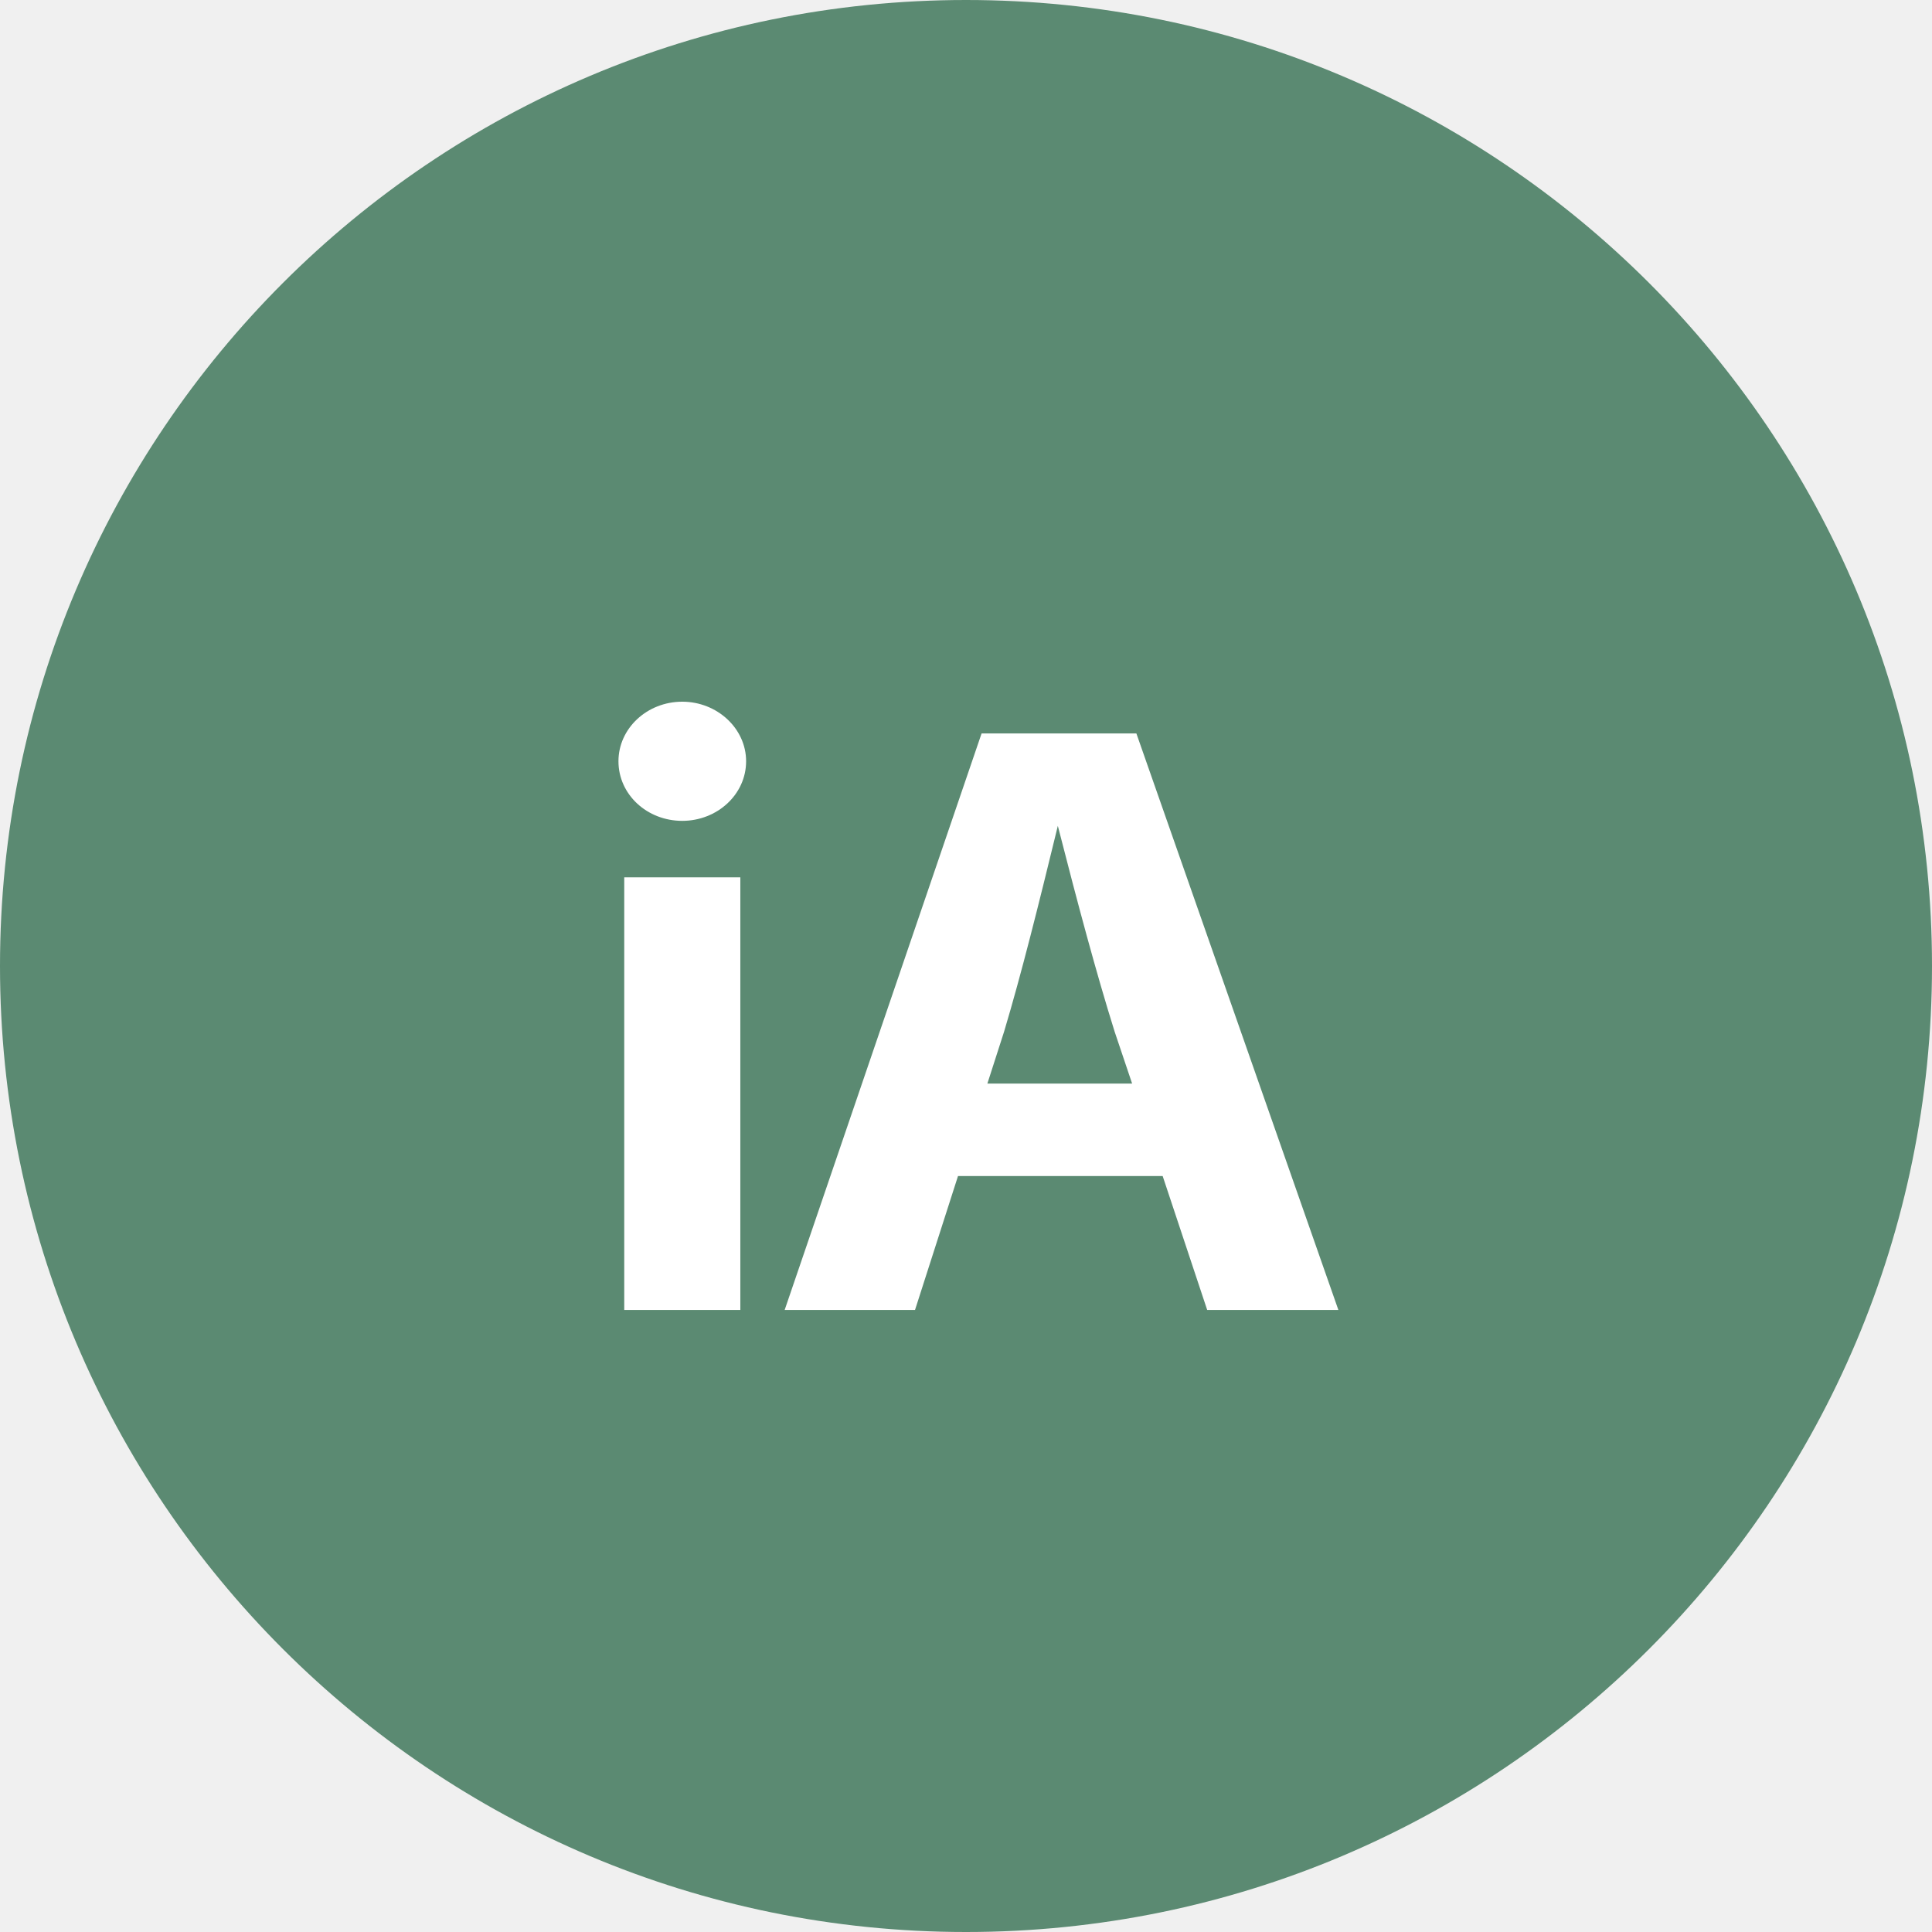
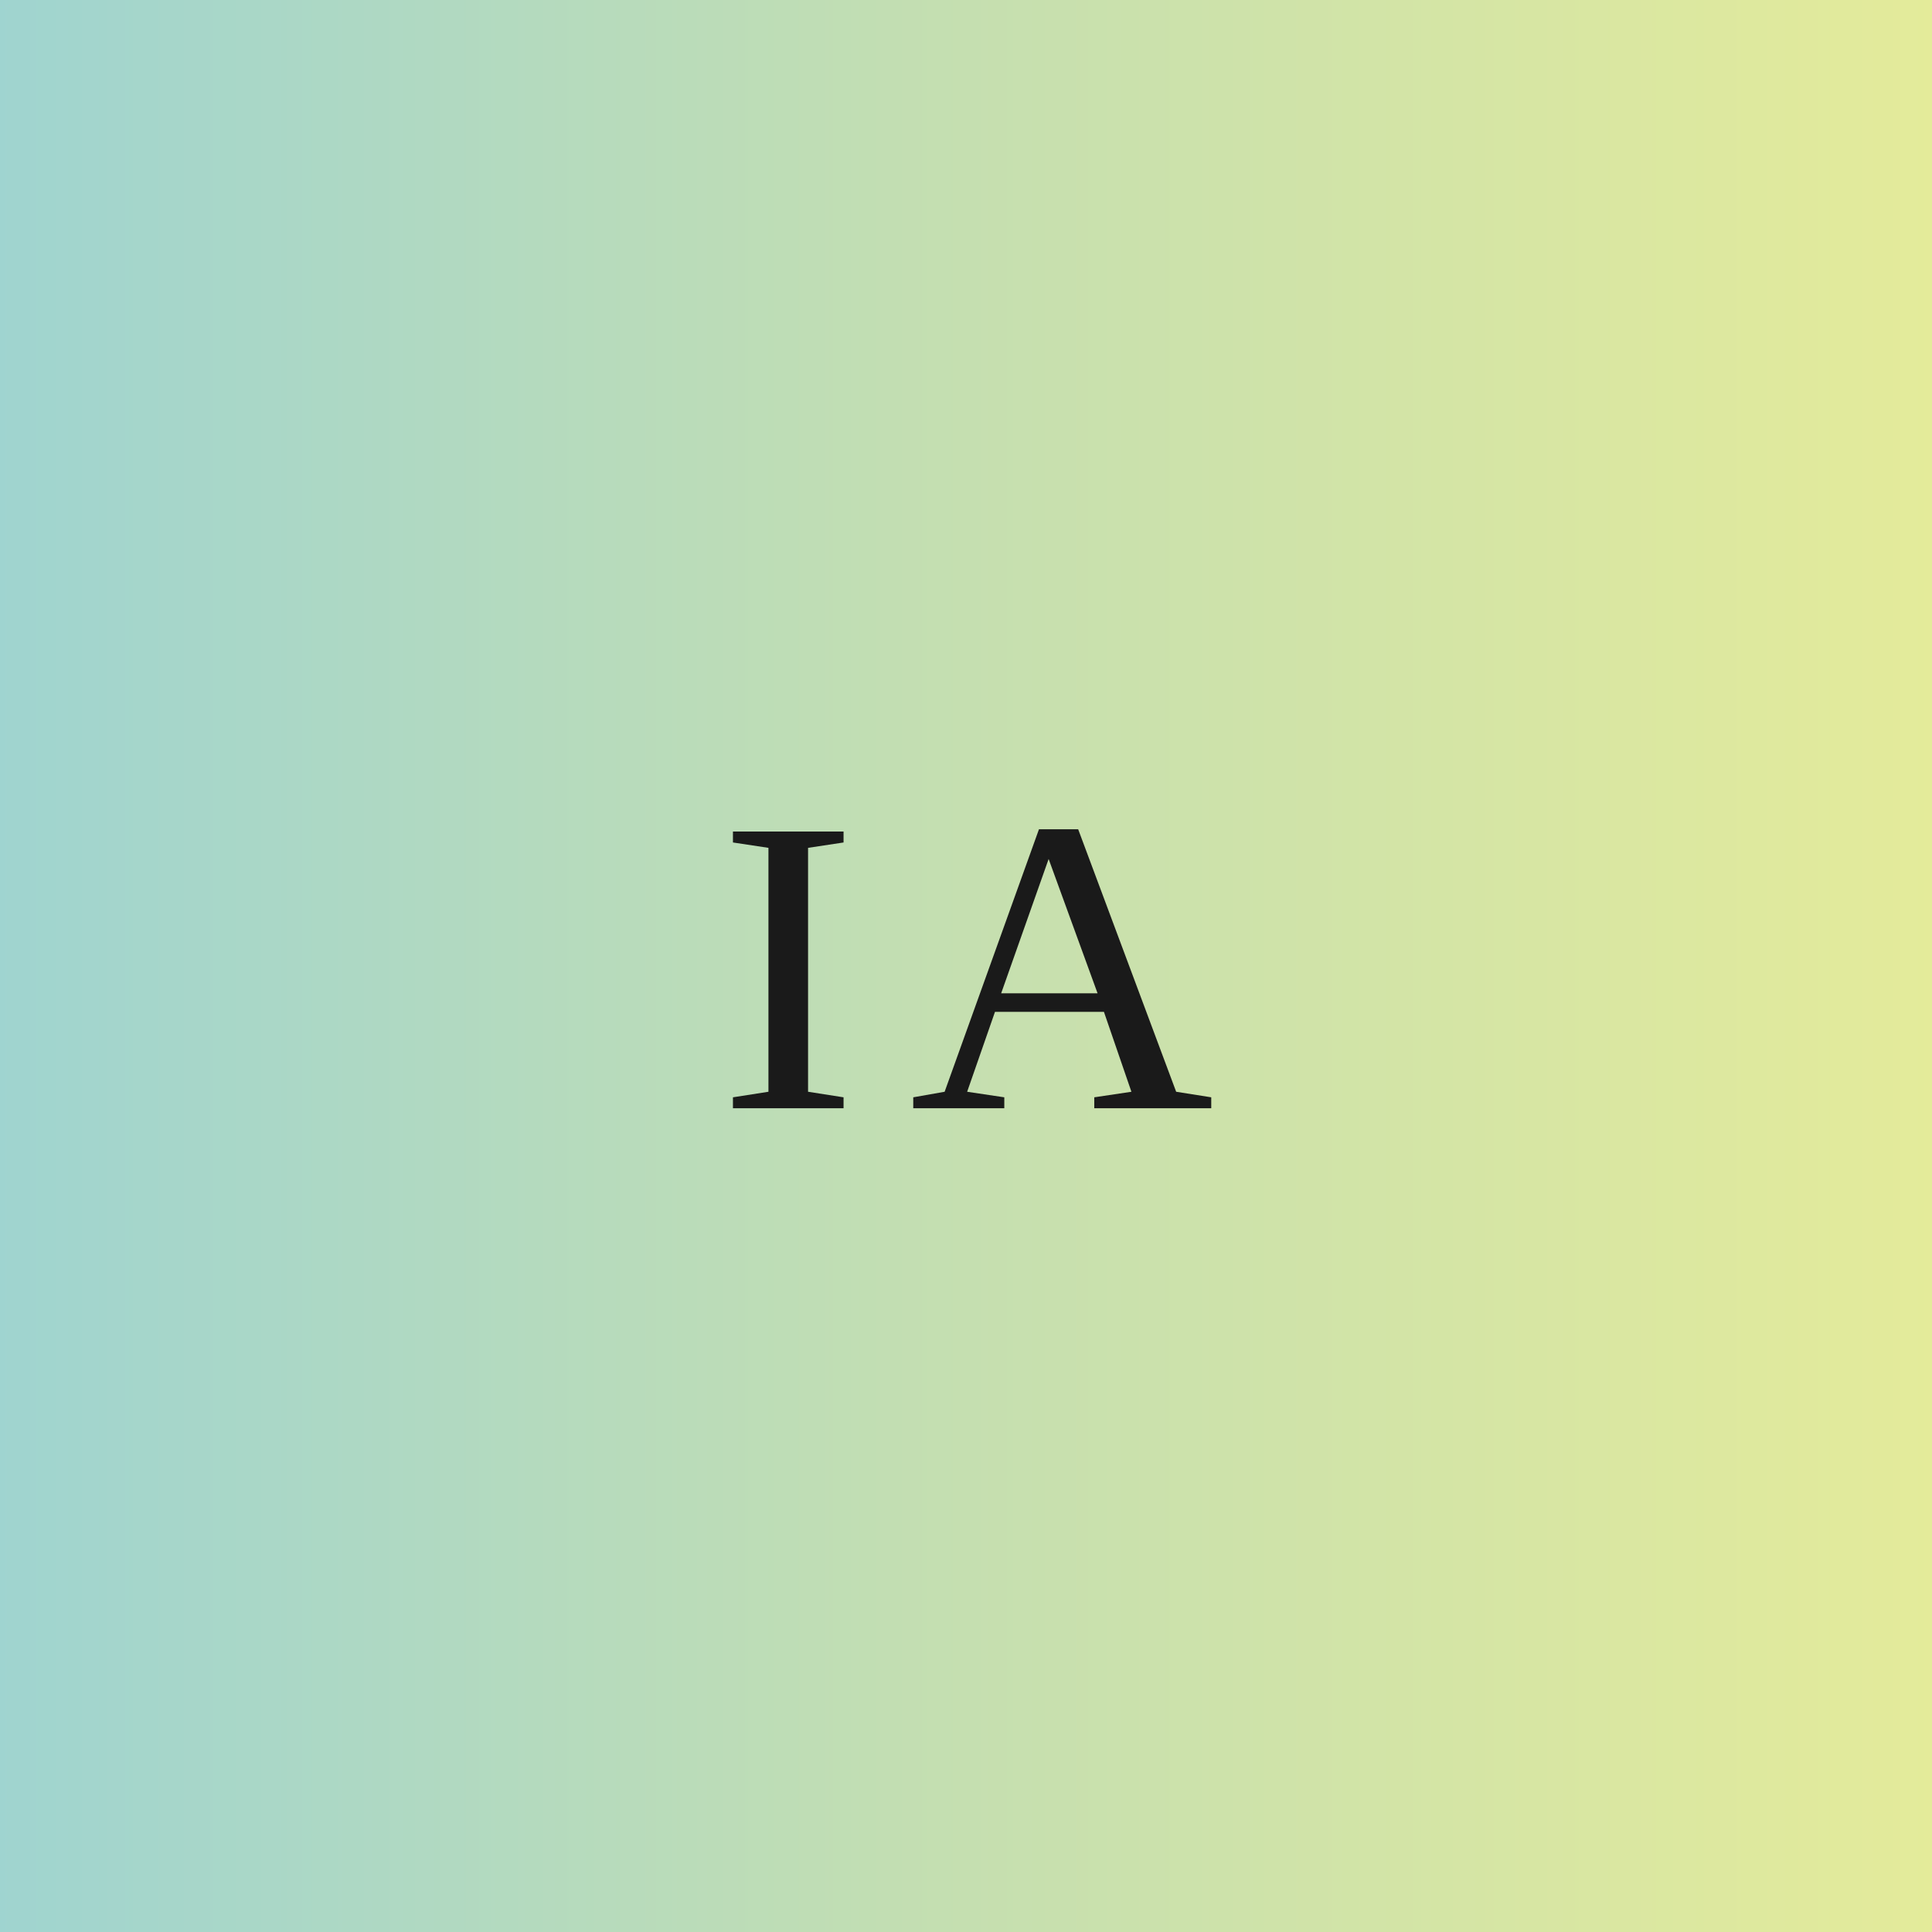
<svg xmlns="http://www.w3.org/2000/svg" viewBox="0 0 512 512" fill="none">
-   <circle cx="256" cy="256" r="256" fill="#5b8a72" />
-   <text x="256" y="256" text-anchor="middle" dominant-baseline="middle" dy="0.06em" font-family="system-ui, -apple-system, BlinkMacSystemFont, 'Segoe UI', sans-serif" font-weight="700" font-size="210" fill="#ffffff" letter-spacing="-0.03em">iA</text>
+   <defs>
+     <linearGradient id="g" x1="0%" y1="50%" x2="100%" y2="50%">
+       <stop offset="0%" stop-color="#9fd4d0" />
+       <stop offset="50%" stop-color="#c5dfb0" />
+       <stop offset="100%" stop-color="#e4eb9a" />
+     </linearGradient>
+   </defs>
+   <rect width="512" height="512" fill="url(#g)" />
+   <text x="256" y="268" text-anchor="middle" dominant-baseline="middle" font-family="Georgia, 'Times New Roman', Times, serif" font-weight="500" font-size="112" letter-spacing="0.12em" fill="#1a1a1a">IA</text>
</svg>
